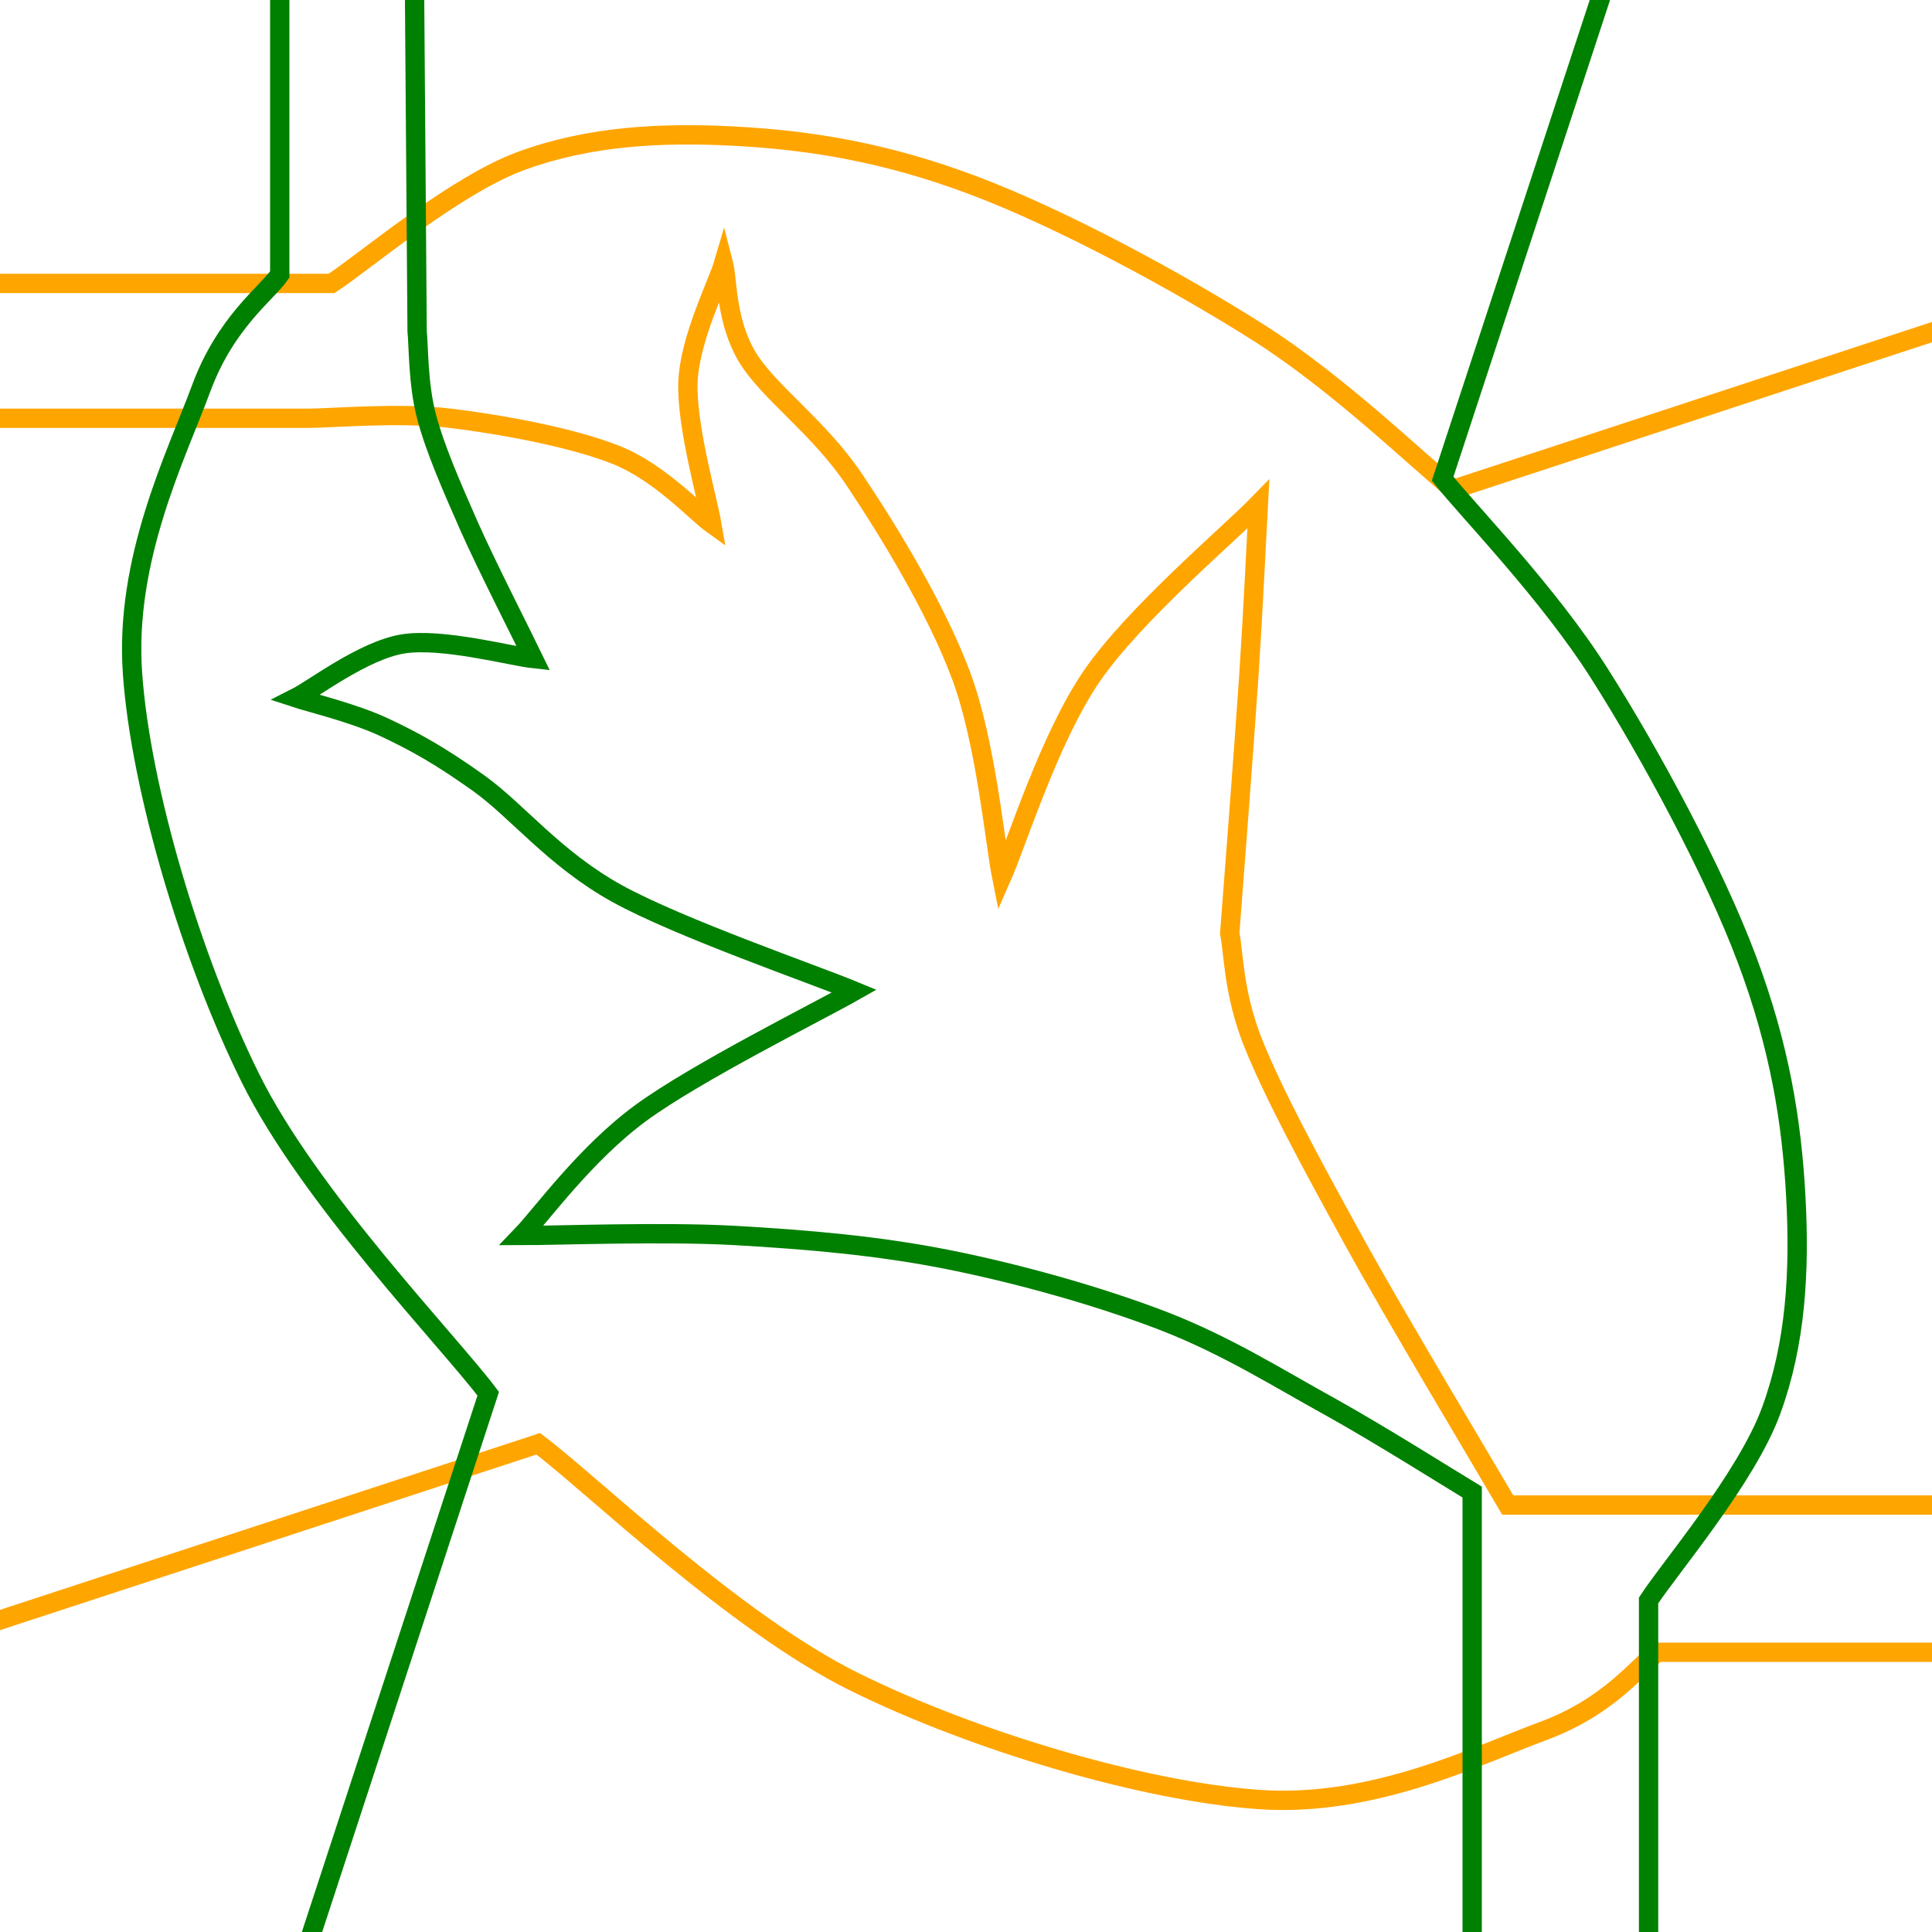
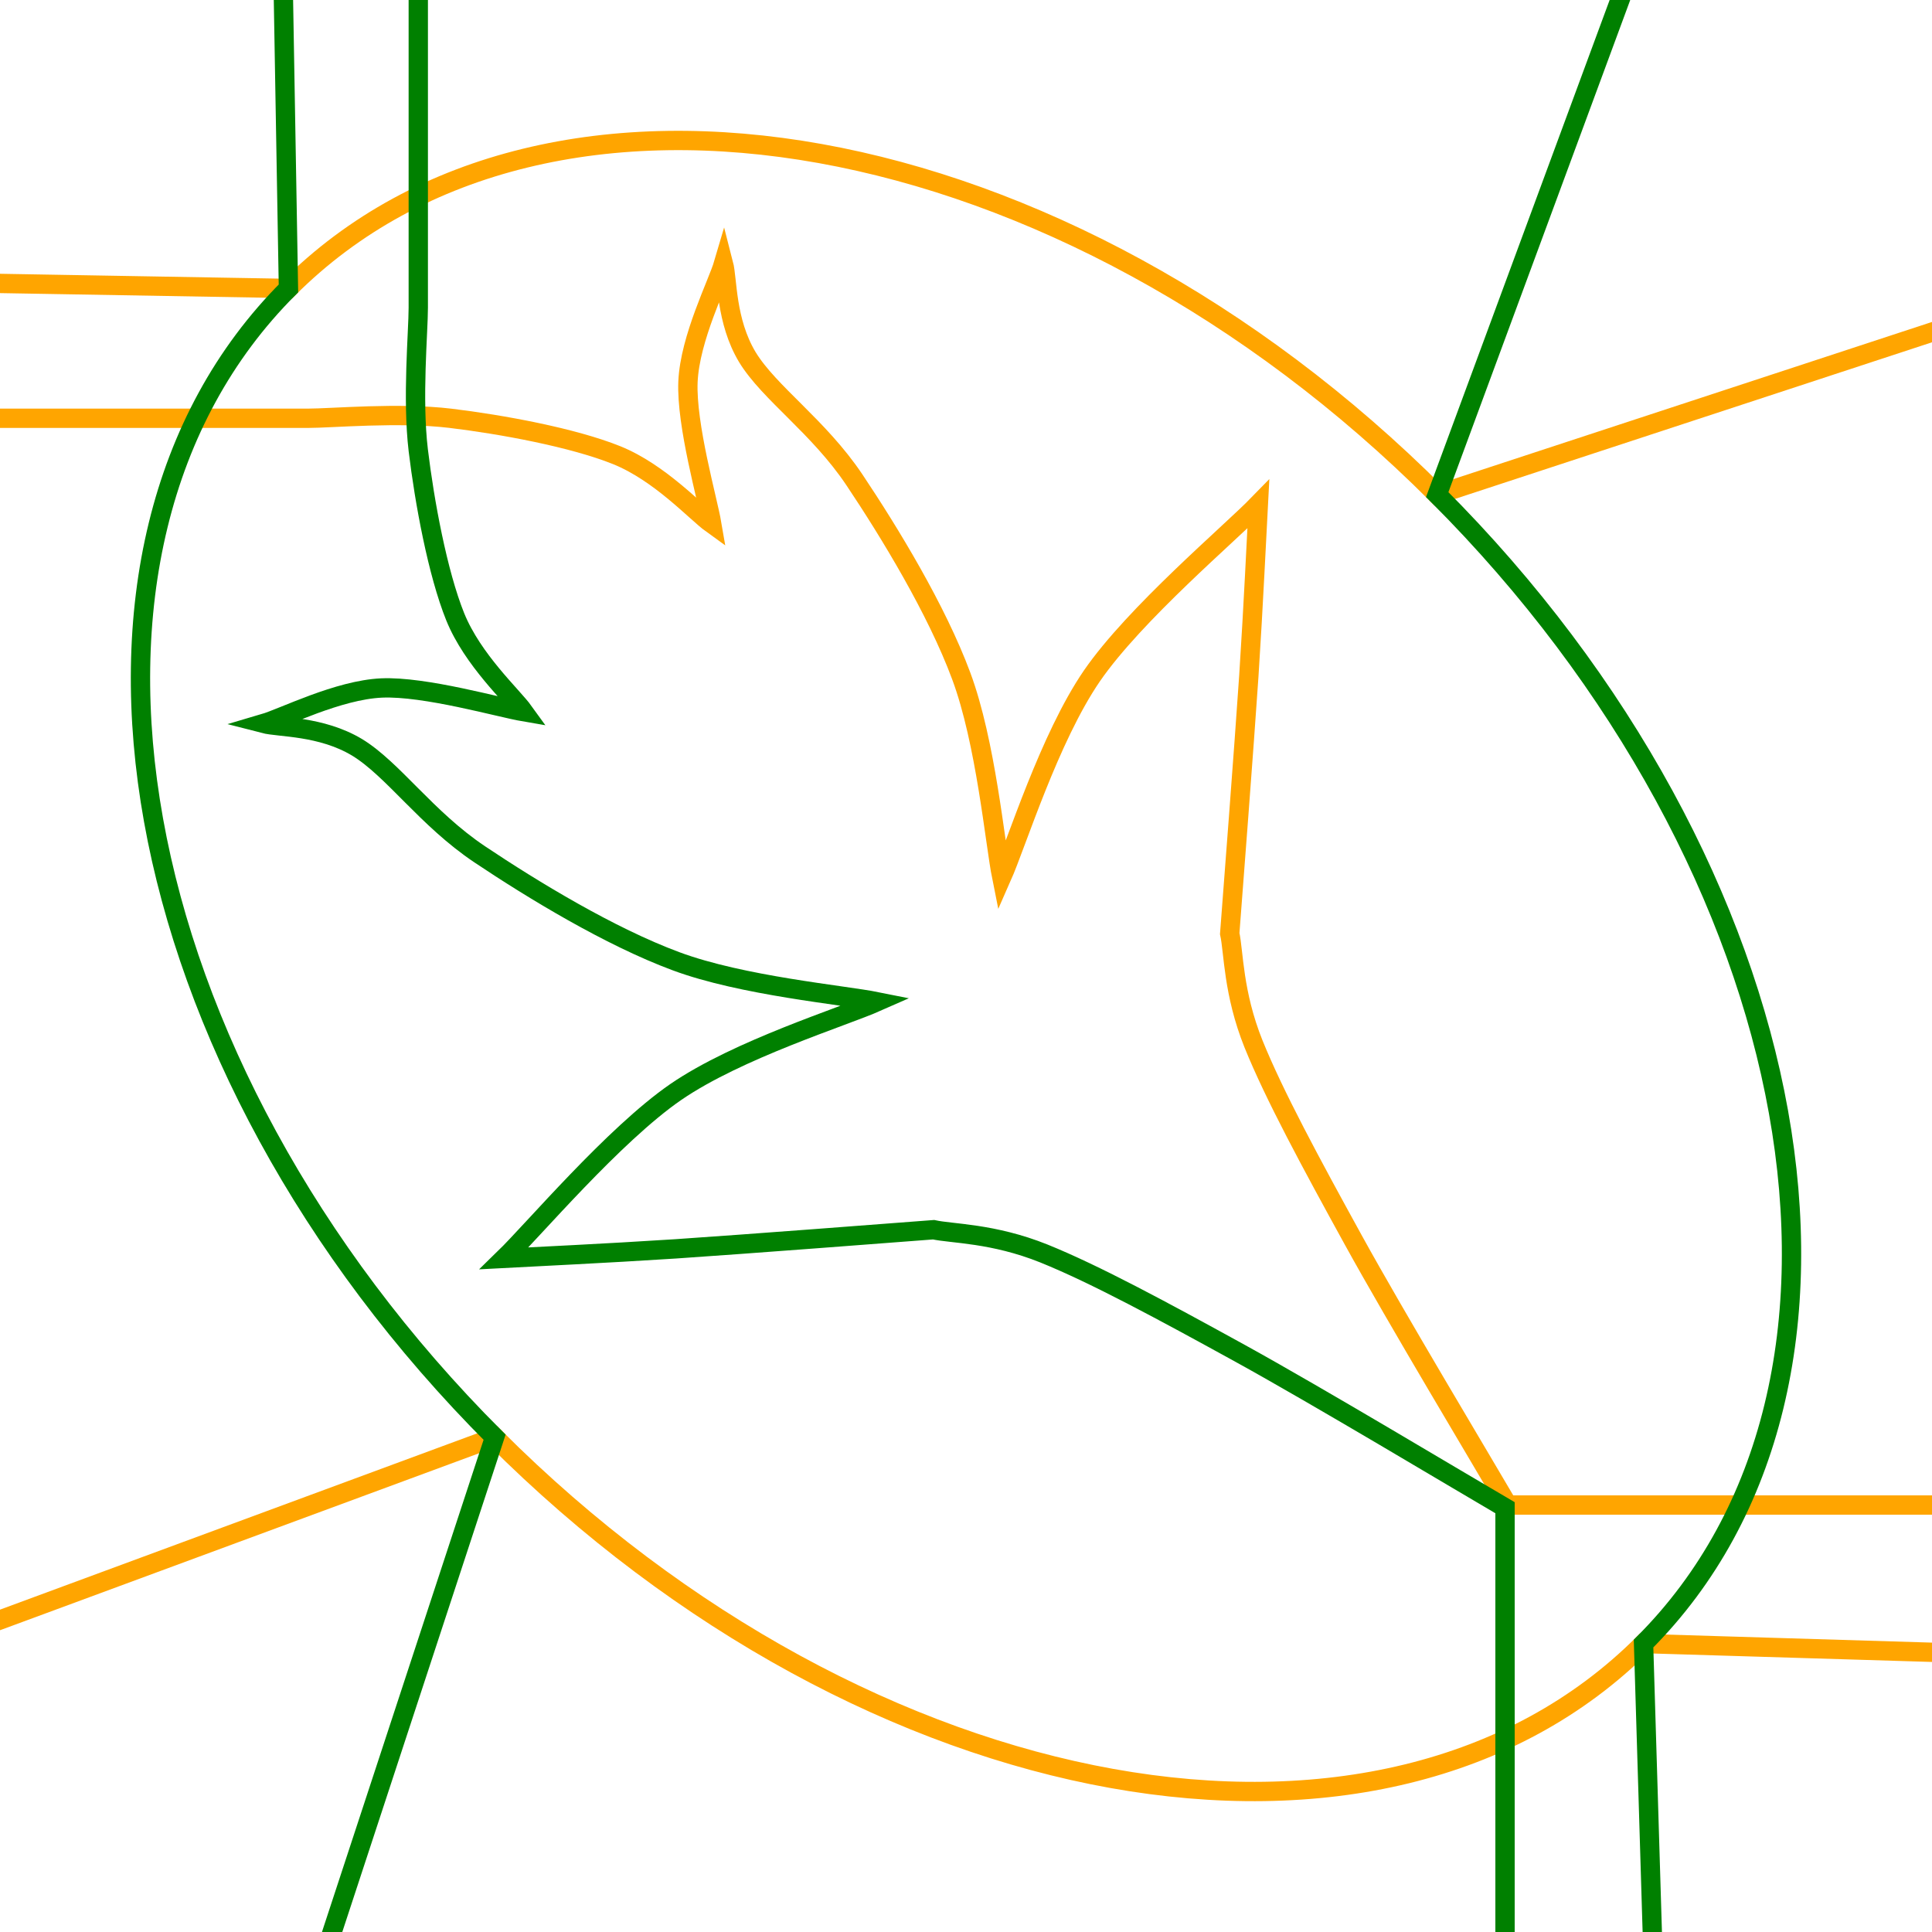
<svg xmlns="http://www.w3.org/2000/svg" viewBox="0 0 100 100" data-weave-parity="1">
-   <path d="M 109.41 14.16 C 106.253 15.177 103.097 16.193 99.94 17.21 C 91.7 19.917 83.46 22.623 75.22 25.33 C 73.53 23.98 69.27 19.83 65.13 17.21 C 60.99 14.58 54.88 11.28 50.37 9.59 C 45.86 7.89 41.96 7.26 38.07 7.05 C 34.17 6.84 30.48 7.05 27 8.32 C 23.51 9.59 18.8 13.61 17.16 14.67 C 11.42 14.67 5.68 14.67 -0.06 14.67 C -3.75 14.67 -7.44 14.67 -11.13 14.67" stroke="orange" fill="none" />
-   <path d="M 109.41 77.9 C 106.253 77.9 103.097 77.9 99.94 77.9 C 92.64 77.9 85.34 77.9 78.04 77.9 C 76.71 75.62 72.24 68.17 70.05 64.19 C 67.86 60.21 65.95 56.68 64.88 54.03 C 63.82 51.39 63.86 49.27 63.65 48.32 C 63.82 46.1 64.39 38.69 64.64 34.98 C 64.88 31.28 65.05 27.58 65.13 26.1 C 63.69 27.58 58.73 31.77 56.52 34.98 C 54.31 38.2 52.62 43.66 51.85 45.4 C 51.5 43.66 51.03 38.41 49.75 34.98 C 48.48 31.56 46.06 27.58 44.22 24.83 C 42.37 22.07 39.81 20.34 38.68 18.48 C 37.56 16.61 37.66 14.46 37.45 13.65 C 37.15 14.67 35.71 17.5 35.61 19.75 C 35.51 21.99 36.63 25.88 36.84 27.11 C 36.02 26.52 34.17 24.47 31.92 23.56 C 29.66 22.65 25.97 21.97 23.31 21.65 C 20.64 21.33 17.16 21.65 15.93 21.65 C 10.6 21.65 5.27 21.65 -0.06 21.65 C -3.75 21.65 -7.44 21.65 -11.13 21.65" stroke="orange" fill="none" />
-   <path d="M 109.41 85.52 C 106.253 85.52 103.097 85.52 99.94 85.52 C 95.223 85.52 90.507 85.52 85.79 85.52 C 84.81 86.2 83.33 88.32 79.89 89.59 C 76.45 90.86 71.07 93.57 65.13 93.14 C 59.18 92.72 50.43 90.12 44.22 87.05 C 38.01 83.98 30.59 76.78 27.86 74.73 C 18.553 77.777 9.247 80.823 -0.06 83.87 C -3.75 83.87 -7.44 83.87 -11.13 83.87" stroke="orange" fill="none" />
-   <path d="M 16.13 111.13 C 16.13 107.44 16.13 103.75 16.13 100.06 C 19.177 90.753 22.223 81.447 25.27 72.14 C 23.22 69.41 16.02 61.99 12.95 55.78 C 9.88 49.57 7.28 40.82 6.86 34.87 C 6.43 28.93 9.14 23.55 10.41 20.11 C 11.68 16.67 13.8 15.19 14.48 14.21 C 14.48 9.493 14.48 4.777 14.48 0.06 C 14.48 -3.097 14.48 -6.253 14.48 -9.41" stroke="green" fill="none" />
-   <path d="M 76.2 111.13 C 76.2 107.967 76.2 103.163 76.2 100 C 76.2 92.41 76.2 84.82 76.2 77.23 C 74.97 76.49 71.48 74.28 68.82 72.8 C 66.15 71.33 63.49 69.64 60.21 68.37 C 56.93 67.11 52.83 65.95 49.14 65.21 C 45.45 64.47 41.76 64.16 38.07 63.95 C 34.38 63.74 28.84 63.95 27 63.95 C 28.02 62.89 30.28 59.73 33.15 57.62 C 36.02 55.51 42.37 52.35 44.22 51.3 C 42.17 50.45 35.16 48.03 31.92 46.24 C 28.68 44.44 26.79 41.98 24.78 40.54 C 22.78 39.11 21.44 38.37 19.86 37.63 C 18.29 36.9 16.07 36.37 15.31 36.12 C 16.24 35.65 18.8 33.67 20.85 33.33 C 22.9 33 26.49 33.97 27.61 34.09 C 27.06 32.95 25.22 29.35 24.29 27.26 C 23.37 25.17 22.53 23.26 22.08 21.57 C 21.63 19.88 21.67 17.88 21.59 17.14 C 21.547 11.447 21.503 5.753 21.46 0.06 C 21.46 -2.68 21.46 -6.67 21.46 -9.41" stroke="green" fill="none" />
-   <path d="M 85.33 111.13 C 85.33 107.44 85.33 103.75 85.33 100.06 C 85.33 94.32 85.33 88.58 85.33 82.84 C 86.39 81.2 90.41 76.49 91.68 73 C 92.95 69.52 93.16 65.83 92.95 61.93 C 92.74 58.04 92.11 54.14 90.41 49.63 C 88.72 45.12 85.42 39.01 82.79 34.87 C 80.17 30.73 76.02 26.47 74.67 24.78 C 77.377 16.54 80.083 8.3 82.79 0.06 C 83.807 -3.097 84.823 -6.253 85.84 -9.41" stroke="green" fill="none" />
+   <path d="M 107.93 14.71 C 105.397 15.543 102.473 16.377 99.94 17.21 C 91.423 20.007 82.907 22.803 74.39 25.6 C 55.02 6.23 28.4 1.45 14.93 14.93 C 9.933 14.843 4.937 14.757 -0.06 14.67 C -2.727 14.623 -5.393 14.577 -8.06 14.53" stroke="orange" fill="none" />
+   <path d="M 107.93 77.9 C 104.773 77.9 103.097 77.9 99.94 77.9 C 92.64 77.9 85.34 77.9 78.04 77.9 C 76.71 75.62 72.24 68.17 70.05 64.19 C 67.86 60.21 65.95 56.68 64.88 54.03 C 63.82 51.39 63.86 49.27 63.65 48.32 C 63.82 46.1 64.39 38.69 64.64 34.98 C 64.88 31.28 65.05 27.58 65.13 26.1 C 63.69 27.58 58.73 31.77 56.52 34.98 C 54.31 38.2 52.62 43.66 51.85 45.4 C 51.5 43.66 51.03 38.41 49.75 34.98 C 48.48 31.56 46.06 27.58 44.22 24.83 C 42.37 22.07 39.81 20.34 38.68 18.48 C 37.56 16.61 37.66 14.46 37.45 13.65 C 37.15 14.67 35.71 17.5 35.61 19.75 C 35.51 21.99 36.63 25.88 36.84 27.11 C 36.02 26.52 34.17 24.47 31.92 23.56 C 29.66 22.65 25.97 21.97 23.31 21.65 C 20.64 21.33 17.16 21.65 15.93 21.65 C 10.6 21.65 5.27 21.65 -0.06 21.65 C -3.75 21.65 -4.37 21.65 -8.06 21.65" stroke="orange" fill="none" />
+   <path d="M 107.93 85.77 C 105.267 85.687 102.603 85.603 99.94 85.52 C 94.983 85.37 90.027 85.22 85.07 85.07 C 71.6 98.55 44.97 93.77 25.6 74.39 C 17.047 77.55 8.493 80.71 -0.06 83.87 C -2.563 84.793 -5.557 85.717 -8.06 86.64" stroke="orange" fill="none" />
+   <path d="M 14.71 107.93 C 15.543 105.397 16.377 102.473 17.21 99.94 C 20.007 91.423 22.803 82.907 25.6 74.39 C 6.23 55.02 1.45 28.4 14.93 14.93 C 14.843 9.933 14.757 4.937 14.67 -0.06 C 14.623 -2.727 14.577 -5.393 14.53 -8.06" stroke="green" fill="none" />
+   <path d="M 77.9 107.93 C 77.9 104.773 77.9 103.097 77.9 99.94 C 77.9 92.64 77.9 85.34 77.9 78.04 C 75.62 76.71 68.17 72.24 64.19 70.05 C 60.21 67.86 56.68 65.95 54.03 64.88 C 51.39 63.82 49.27 63.86 48.32 63.65 C 46.1 63.82 38.69 64.39 34.98 64.64 C 31.28 64.88 27.58 65.05 26.1 65.13 C 27.58 63.69 31.77 58.73 34.98 56.52 C 38.2 54.31 43.66 52.62 45.4 51.85 C 43.66 51.5 38.41 51.03 34.98 49.75 C 31.56 48.48 27.58 46.06 24.83 44.22 C 22.07 42.37 20.34 39.81 18.48 38.68 C 16.61 37.56 14.46 37.66 13.65 37.45 C 14.67 37.15 17.5 35.71 19.75 35.61 C 21.99 35.51 25.88 36.63 27.11 36.84 C 26.52 36.02 24.47 34.17 23.56 31.92 C 22.65 29.66 21.97 25.97 21.65 23.31 C 21.33 20.64 21.65 17.16 21.65 15.93 C 21.65 10.6 21.65 5.27 21.65 -0.06 C 21.65 -3.75 21.65 -4.37 21.65 -8.06" stroke="green" fill="none" />
+   <path d="M 85.77 107.93 C 85.687 105.267 85.603 102.603 85.52 99.94 C 85.37 94.983 85.22 90.027 85.07 85.07 C 98.55 71.6 93.77 44.97 74.39 25.6 C 77.55 17.047 80.71 8.493 83.87 -0.06 C 84.793 -2.563 85.717 -5.557 86.64 -8.06" stroke="green" fill="none" />
</svg>
